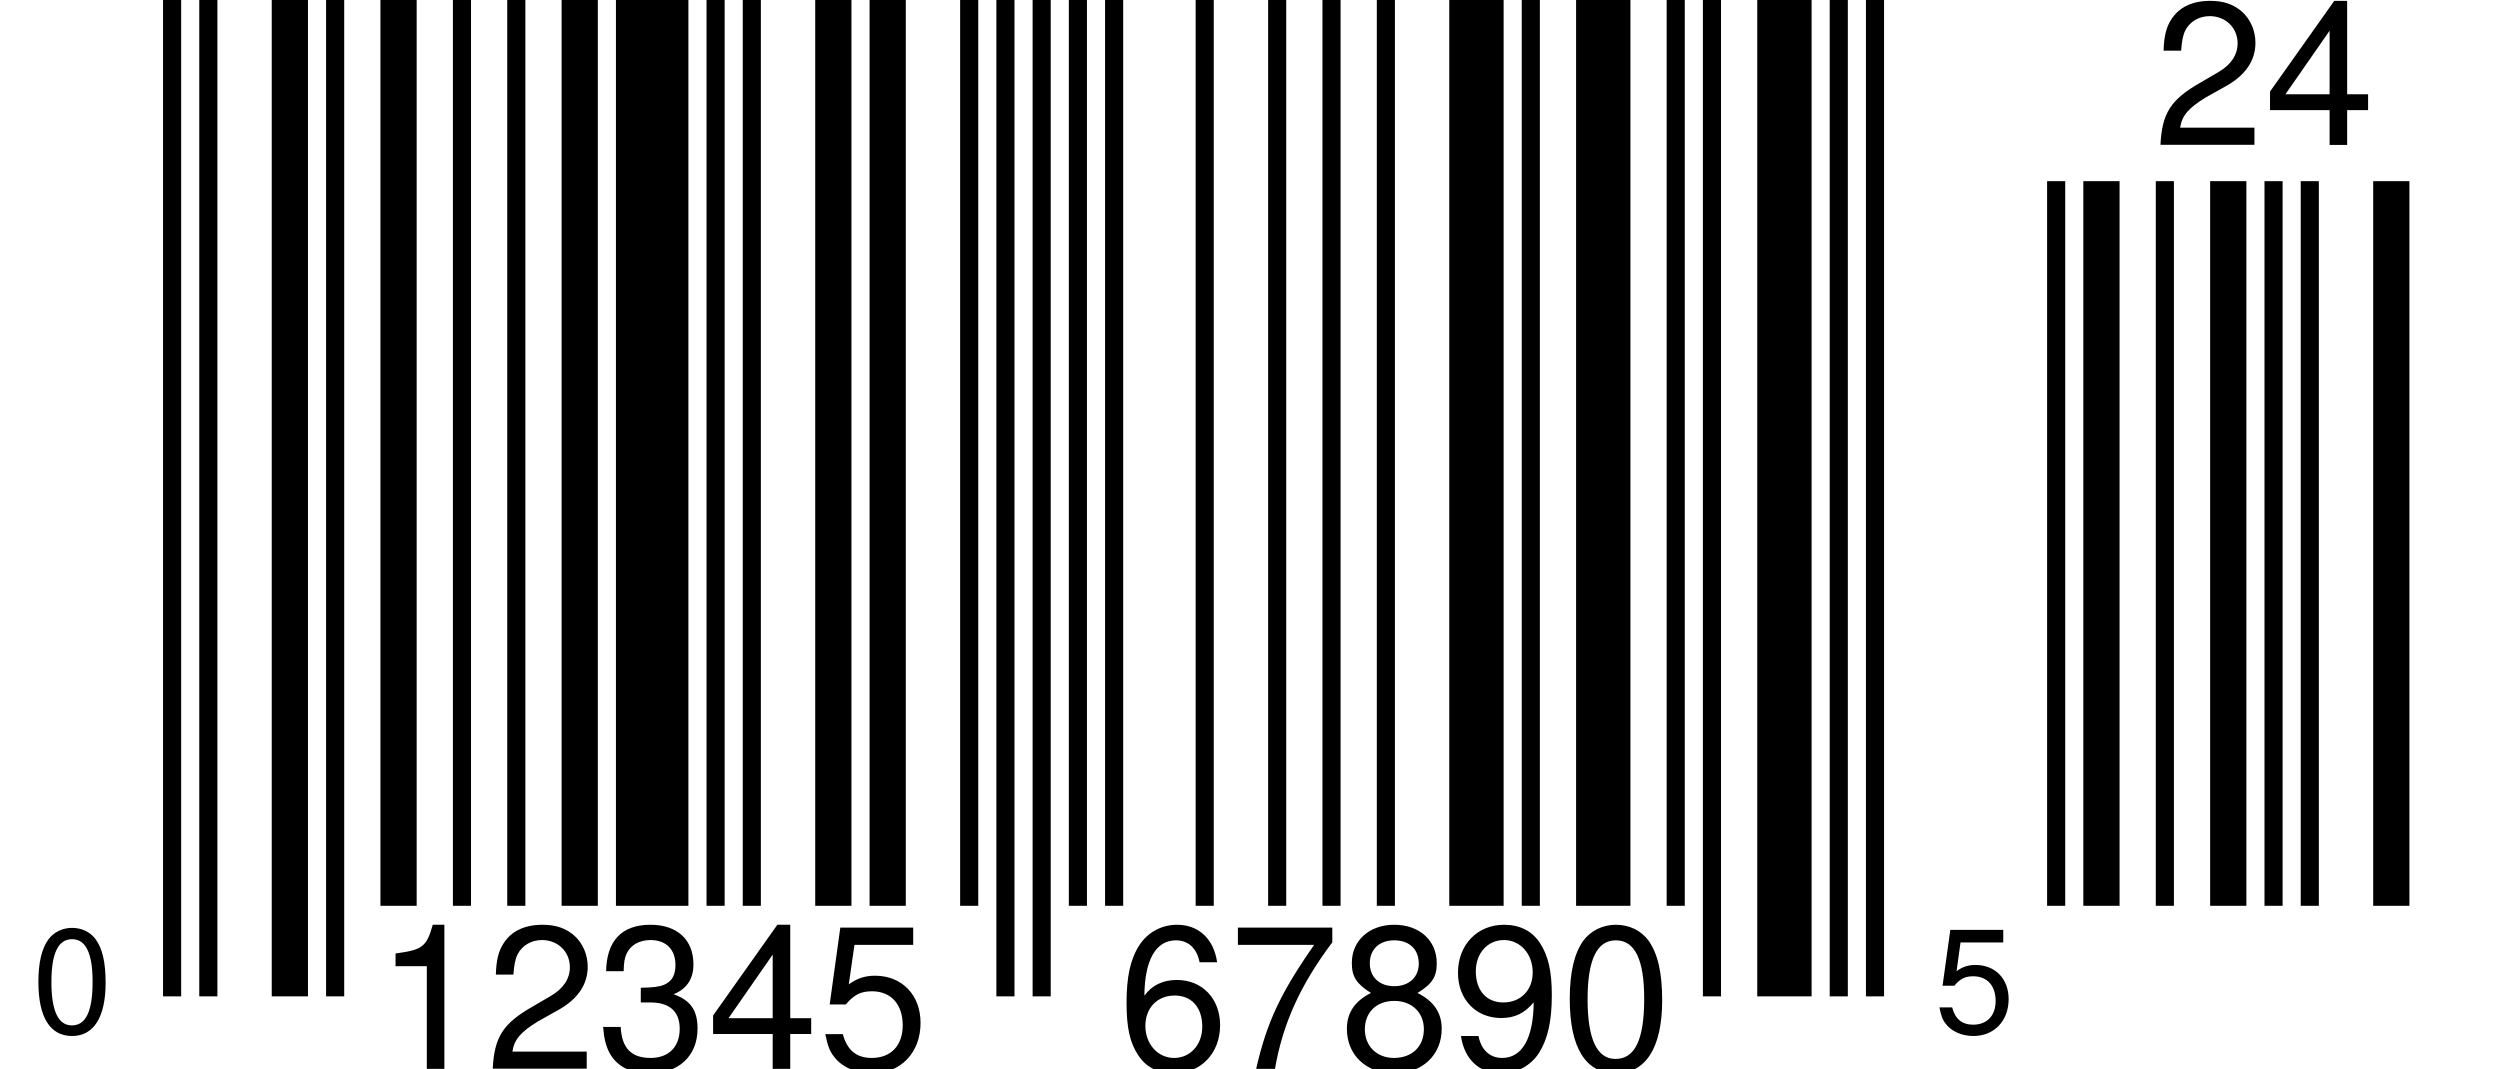
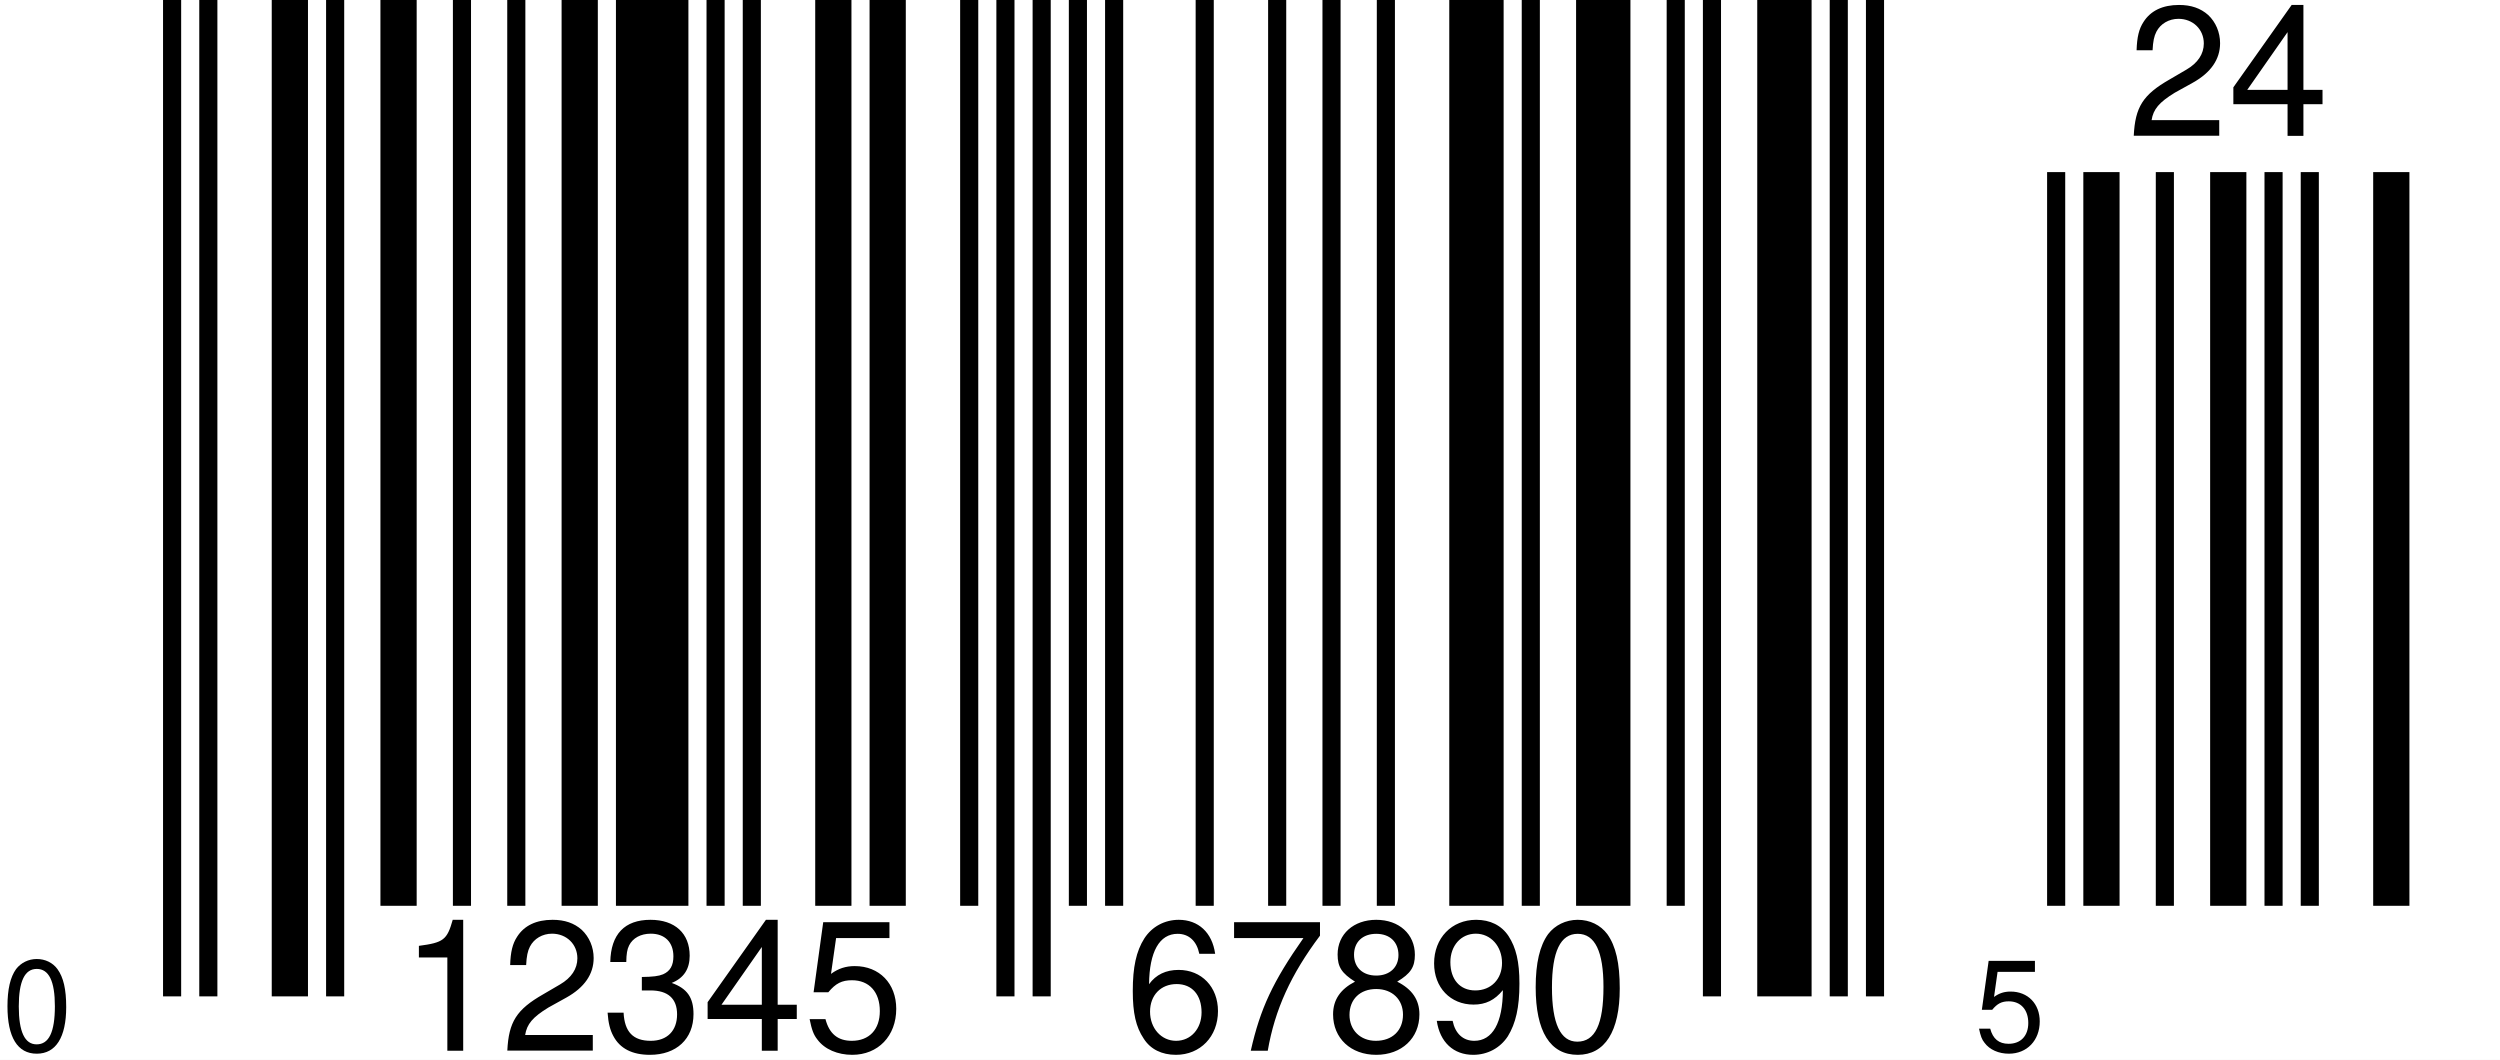
- <svg xmlns="http://www.w3.org/2000/svg" width="276" height="118" version="1.1">
+ <svg xmlns="http://www.w3.org/2000/svg" width="276" height="117" version="1.1">
  <g id="barcode" fill="#000000">
-     <rect x="0" y="0" width="276" height="118" fill="#FFFFFF" />
+     <rect x="0" y="0" width="276" height="117" fill="#FFFFFF" />
    <rect x="18.00" y="0.00" width="2.00" height="110.00" />
    <rect x="22.00" y="0.00" width="2.00" height="110.00" />
    <rect x="30.00" y="0.00" width="4.00" height="110.00" />
    <rect x="36.00" y="0.00" width="2.00" height="110.00" />
    <rect x="42.00" y="0.00" width="4.00" height="100.00" />
    <rect x="50.00" y="0.00" width="2.00" height="100.00" />
    <rect x="56.00" y="0.00" width="2.00" height="100.00" />
    <rect x="62.00" y="0.00" width="4.00" height="100.00" />
    <rect x="68.00" y="0.00" width="8.00" height="100.00" />
    <rect x="78.00" y="0.00" width="2.00" height="100.00" />
    <rect x="82.00" y="0.00" width="2.00" height="100.00" />
    <rect x="90.00" y="0.00" width="4.00" height="100.00" />
    <rect x="96.00" y="0.00" width="4.00" height="100.00" />
    <rect x="106.00" y="0.00" width="2.00" height="100.00" />
    <rect x="110.00" y="0.00" width="2.00" height="110.00" />
    <rect x="114.00" y="0.00" width="2.00" height="110.00" />
    <rect x="118.00" y="0.00" width="2.00" height="100.00" />
    <rect x="122.00" y="0.00" width="2.00" height="100.00" />
    <rect x="132.00" y="0.00" width="2.00" height="100.00" />
    <rect x="140.00" y="0.00" width="2.00" height="100.00" />
    <rect x="146.00" y="0.00" width="2.00" height="100.00" />
    <rect x="152.00" y="0.00" width="2.00" height="100.00" />
    <rect x="160.00" y="0.00" width="6.00" height="100.00" />
    <rect x="168.00" y="0.00" width="2.00" height="100.00" />
    <rect x="174.00" y="0.00" width="6.00" height="100.00" />
    <rect x="184.00" y="0.00" width="2.00" height="100.00" />
    <rect x="188.00" y="0.00" width="2.00" height="110.00" />
    <rect x="194.00" y="0.00" width="6.00" height="110.00" />
    <rect x="202.00" y="0.00" width="2.00" height="110.00" />
    <rect x="206.00" y="0.00" width="2.00" height="110.00" />
-     <rect x="226.00" y="20.00" width="2.00" height="80.00" />
-     <rect x="230.00" y="20.00" width="4.00" height="80.00" />
-     <rect x="238.00" y="20.00" width="2.00" height="80.00" />
-     <rect x="244.00" y="20.00" width="4.00" height="80.00" />
-     <rect x="250.00" y="20.00" width="2.00" height="80.00" />
-     <rect x="254.00" y="20.00" width="2.00" height="80.00" />
-     <rect x="262.00" y="20.00" width="4.00" height="80.00" />
-     <text x="8.00" y="114.00" text-anchor="middle" font-family="Helvetica" font-size="16.0">
+     <rect x="226.00" y="19.00" width="2.00" height="81.00" />
+     <rect x="230.00" y="19.00" width="4.00" height="81.00" />
+     <rect x="238.00" y="19.00" width="2.00" height="81.00" />
+     <rect x="244.00" y="19.00" width="4.00" height="81.00" />
+     <rect x="250.00" y="19.00" width="2.00" height="81.00" />
+     <rect x="254.00" y="19.00" width="2.00" height="81.00" />
+     <rect x="262.00" y="19.00" width="4.00" height="81.00" />
+     <text x="8.00" y="116.00" text-anchor="end" font-family="Helvetica, sans-serif" font-size="14.0">
         0
      </text>
-     <text x="72.00" y="118.00" text-anchor="middle" font-family="Helvetica" font-size="22.0">
+     <text x="72.00" y="116.00" text-anchor="middle" font-family="Helvetica, sans-serif" font-size="20.0">
         12345
      </text>
-     <text x="154.00" y="118.00" text-anchor="middle" font-family="Helvetica" font-size="22.0">
+     <text x="152.00" y="116.00" text-anchor="middle" font-family="Helvetica, sans-serif" font-size="20.0">
         67890
      </text>
-     <text x="218.00" y="114.00" text-anchor="middle" font-family="Helvetica" font-size="16.0">
+     <text x="218.00" y="116.00" text-anchor="start" font-family="Helvetica, sans-serif" font-size="14.0">
         5
      </text>
-     <text x="250.00" y="16.00" text-anchor="middle" font-family="Helvetica" font-size="22.0">
+     <text x="246.00" y="15.00" text-anchor="middle" font-family="Helvetica, sans-serif" font-size="20.0">
         24
      </text>
  </g>
</svg>
